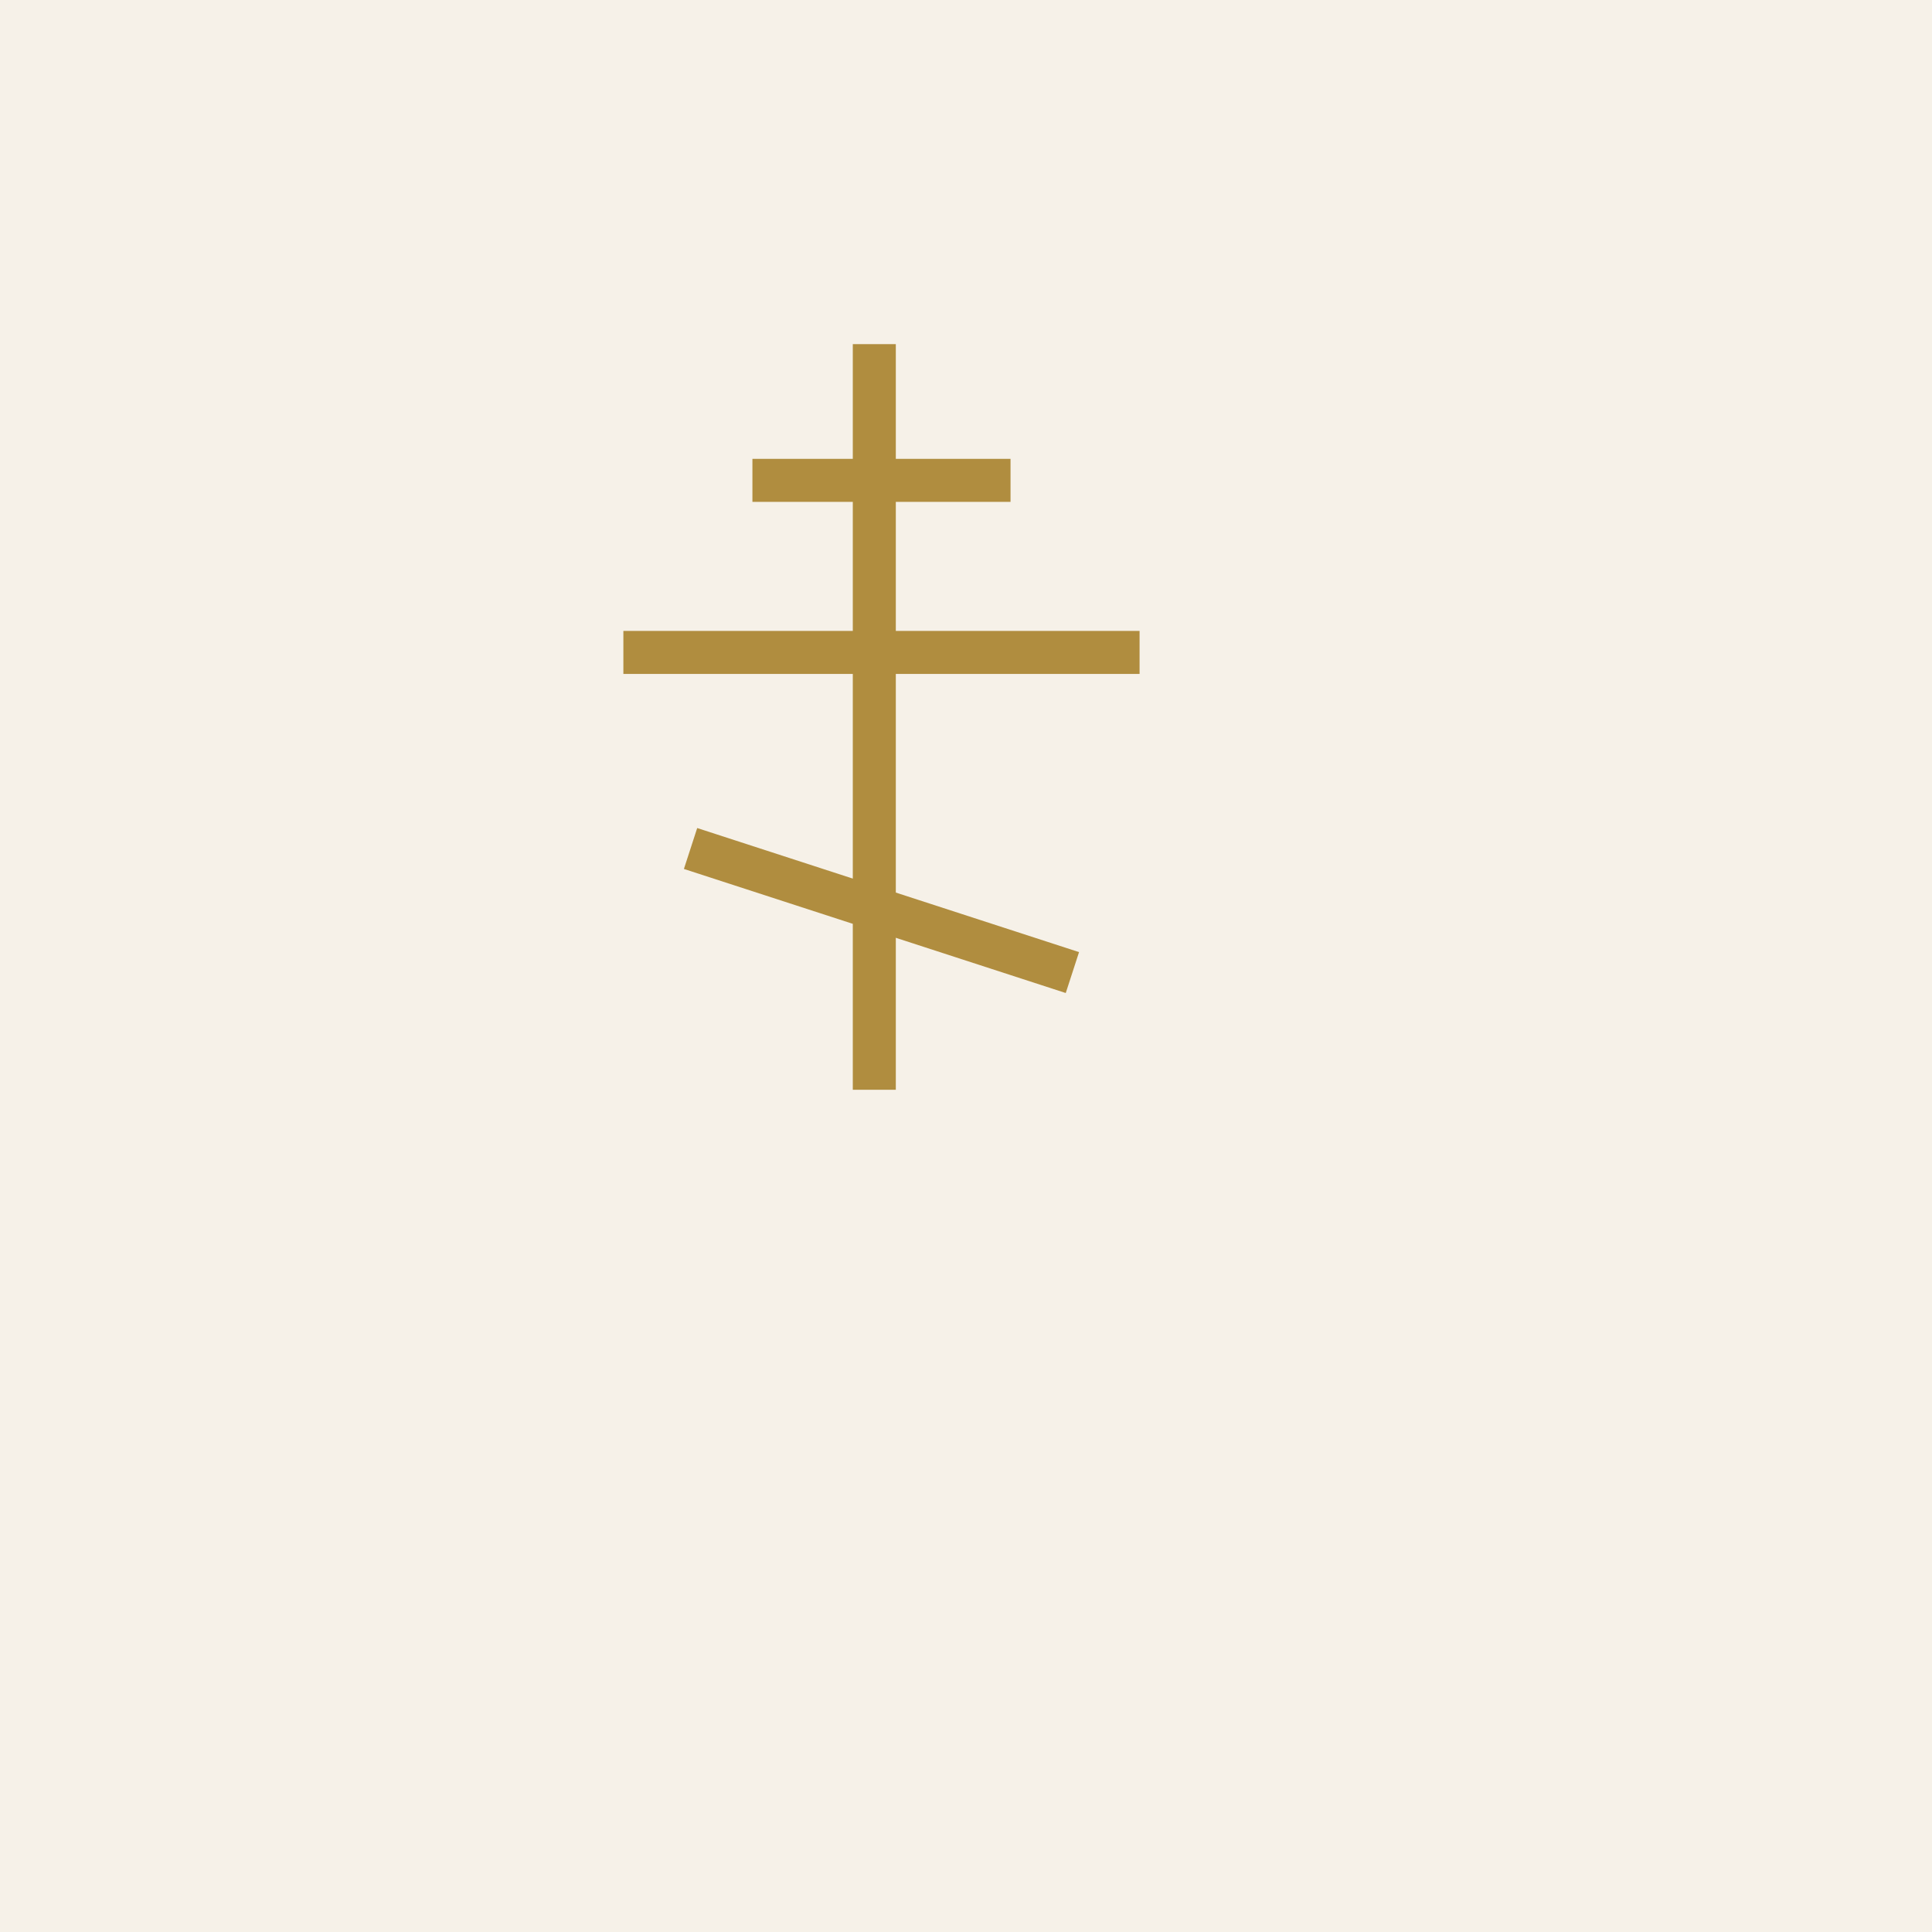
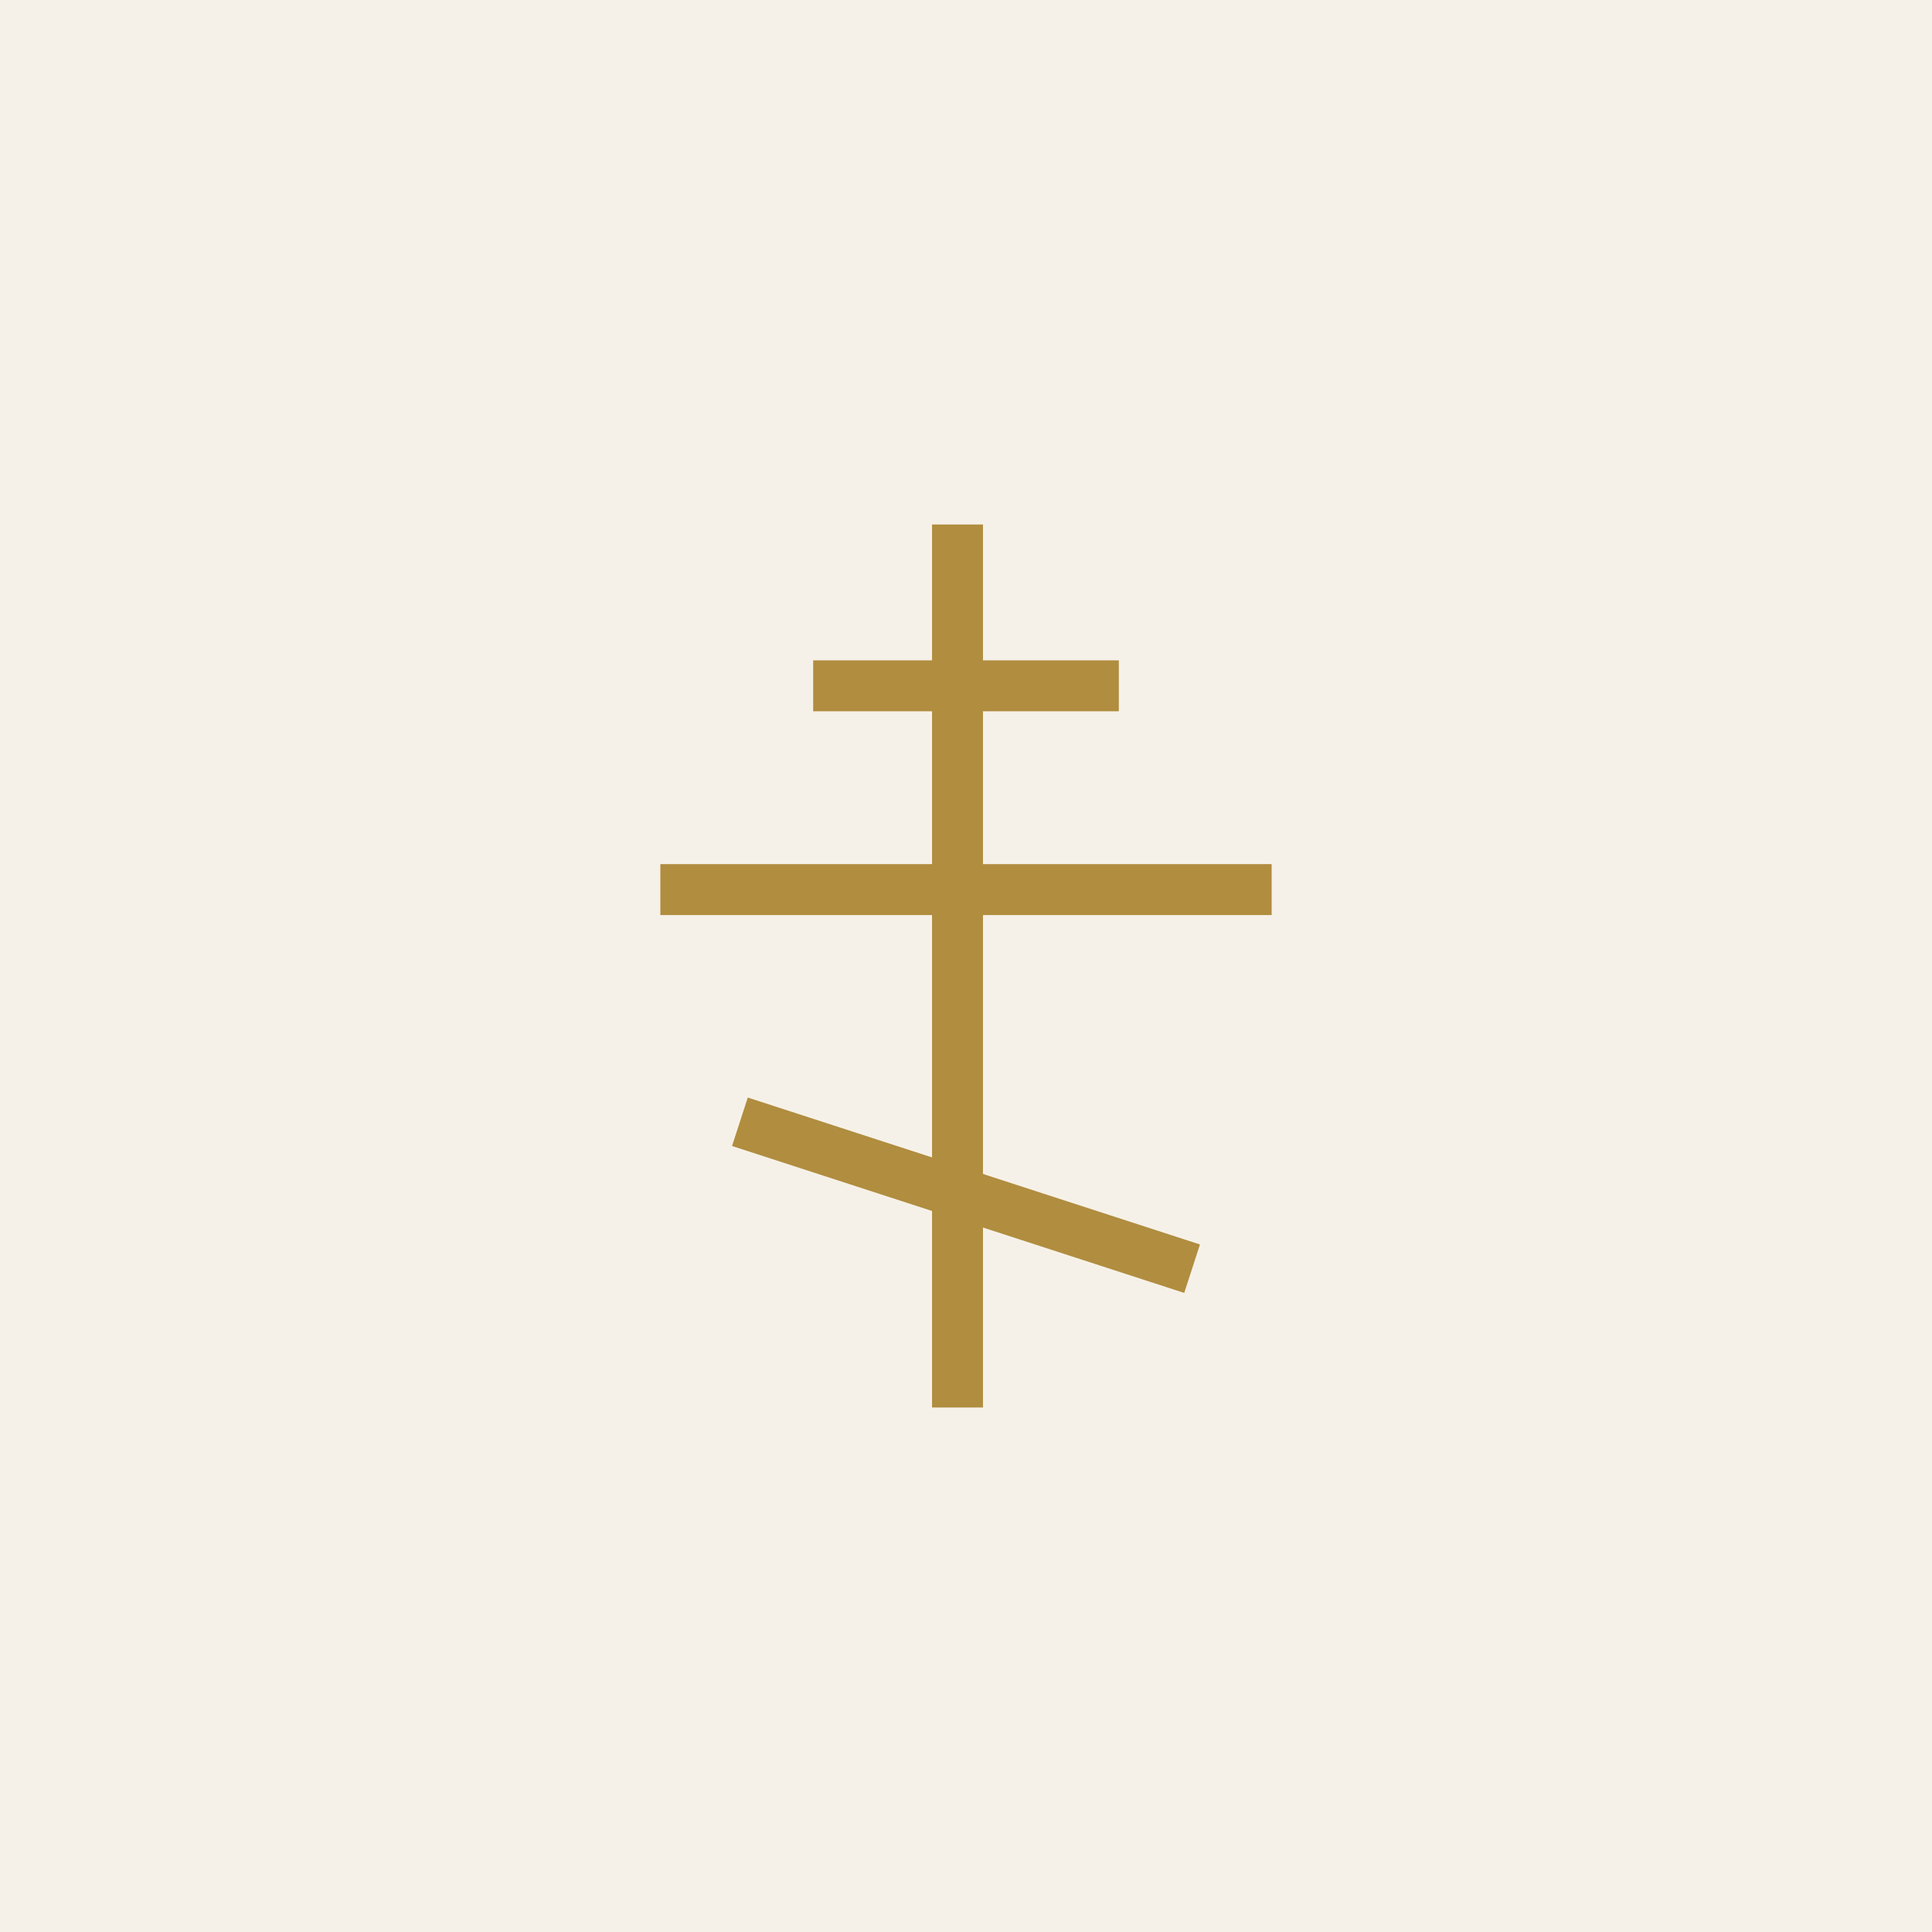
<svg xmlns="http://www.w3.org/2000/svg" viewBox="0 0 512 512" role="img" aria-label="Gebet">
  <rect width="512" height="512" fill="#F6F1E8" />
-   <g fill="#B08D3F" transform="translate(150 76) scale(7.6)">
+   <g fill="#B08D3F" transform="translate(157 121) scale(9)">
    <rect x="10" y="2" width="1.5" height="26" />
    <rect x="6.5" y="6" width="9" height="1.5" />
    <rect x="2" y="12" width="18" height="1.5" />
    <rect x="4" y="21" width="14" height="1.5" transform="rotate(18 11 21.75)" />
  </g>
</svg>
